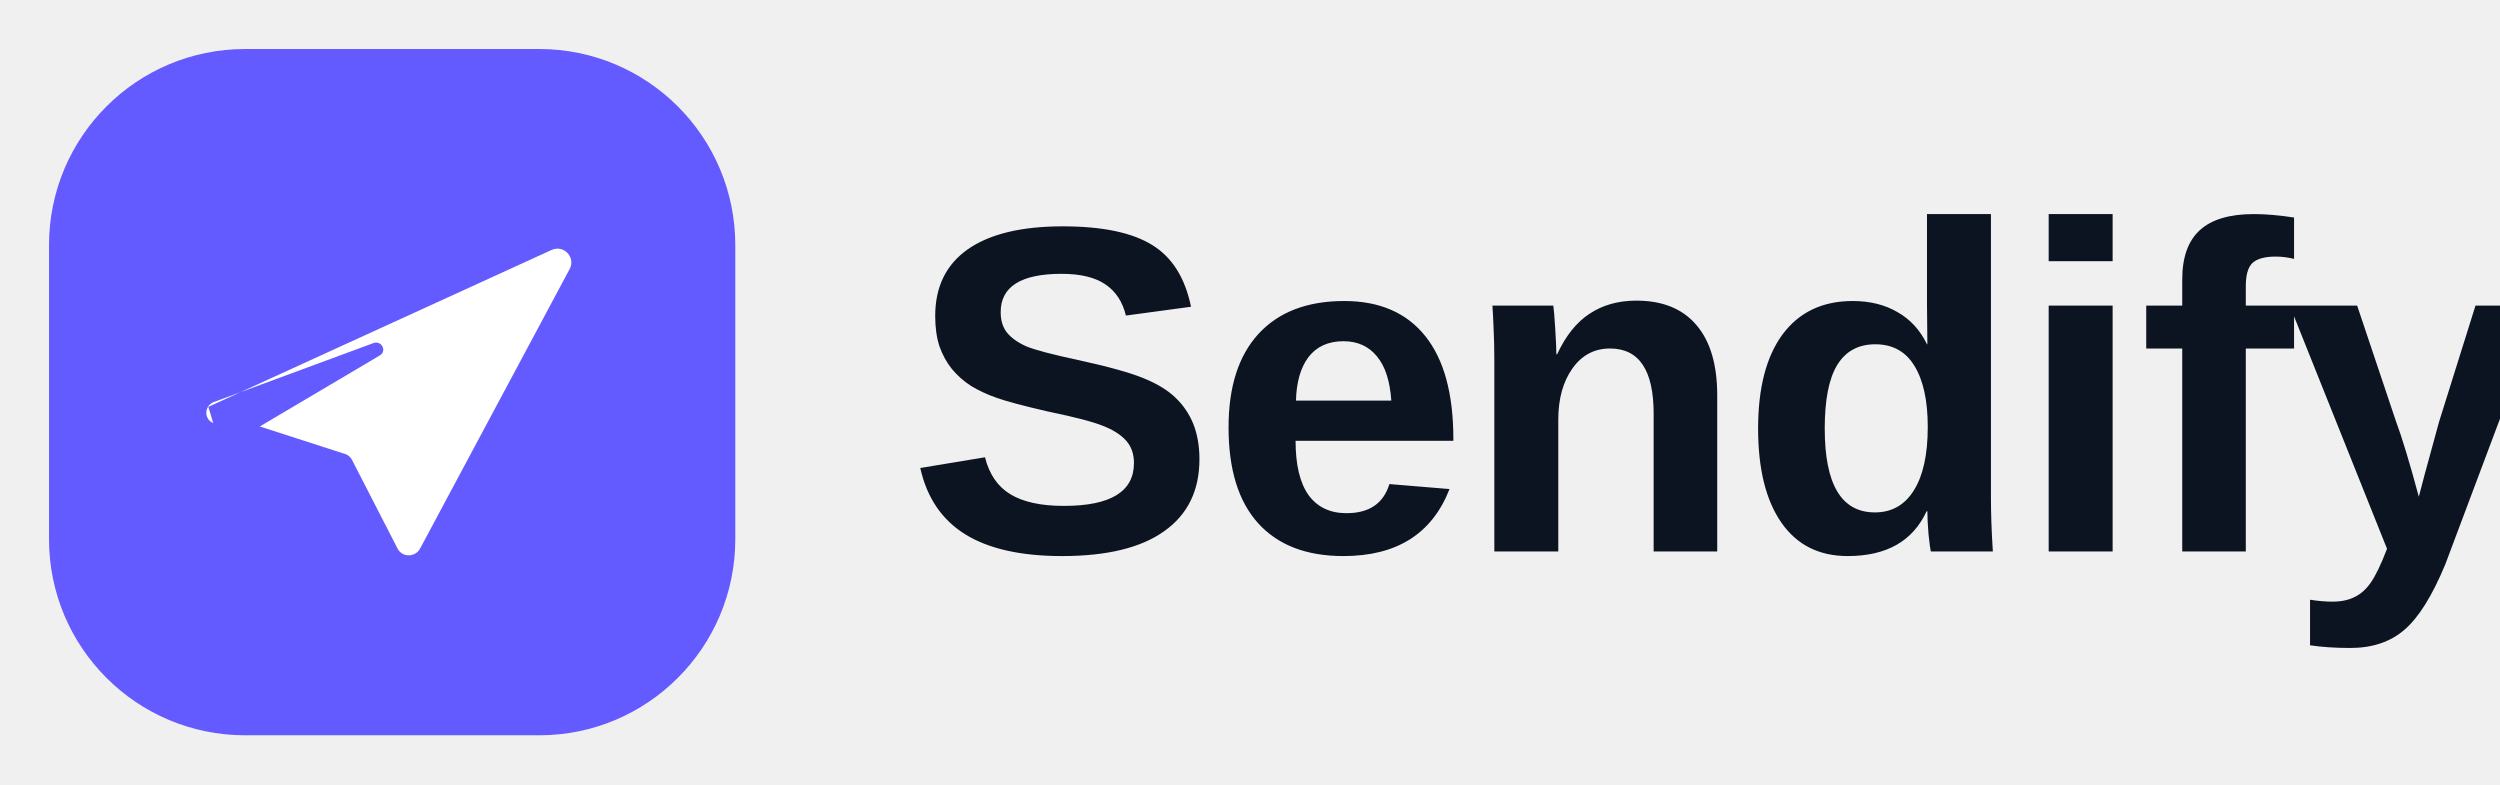
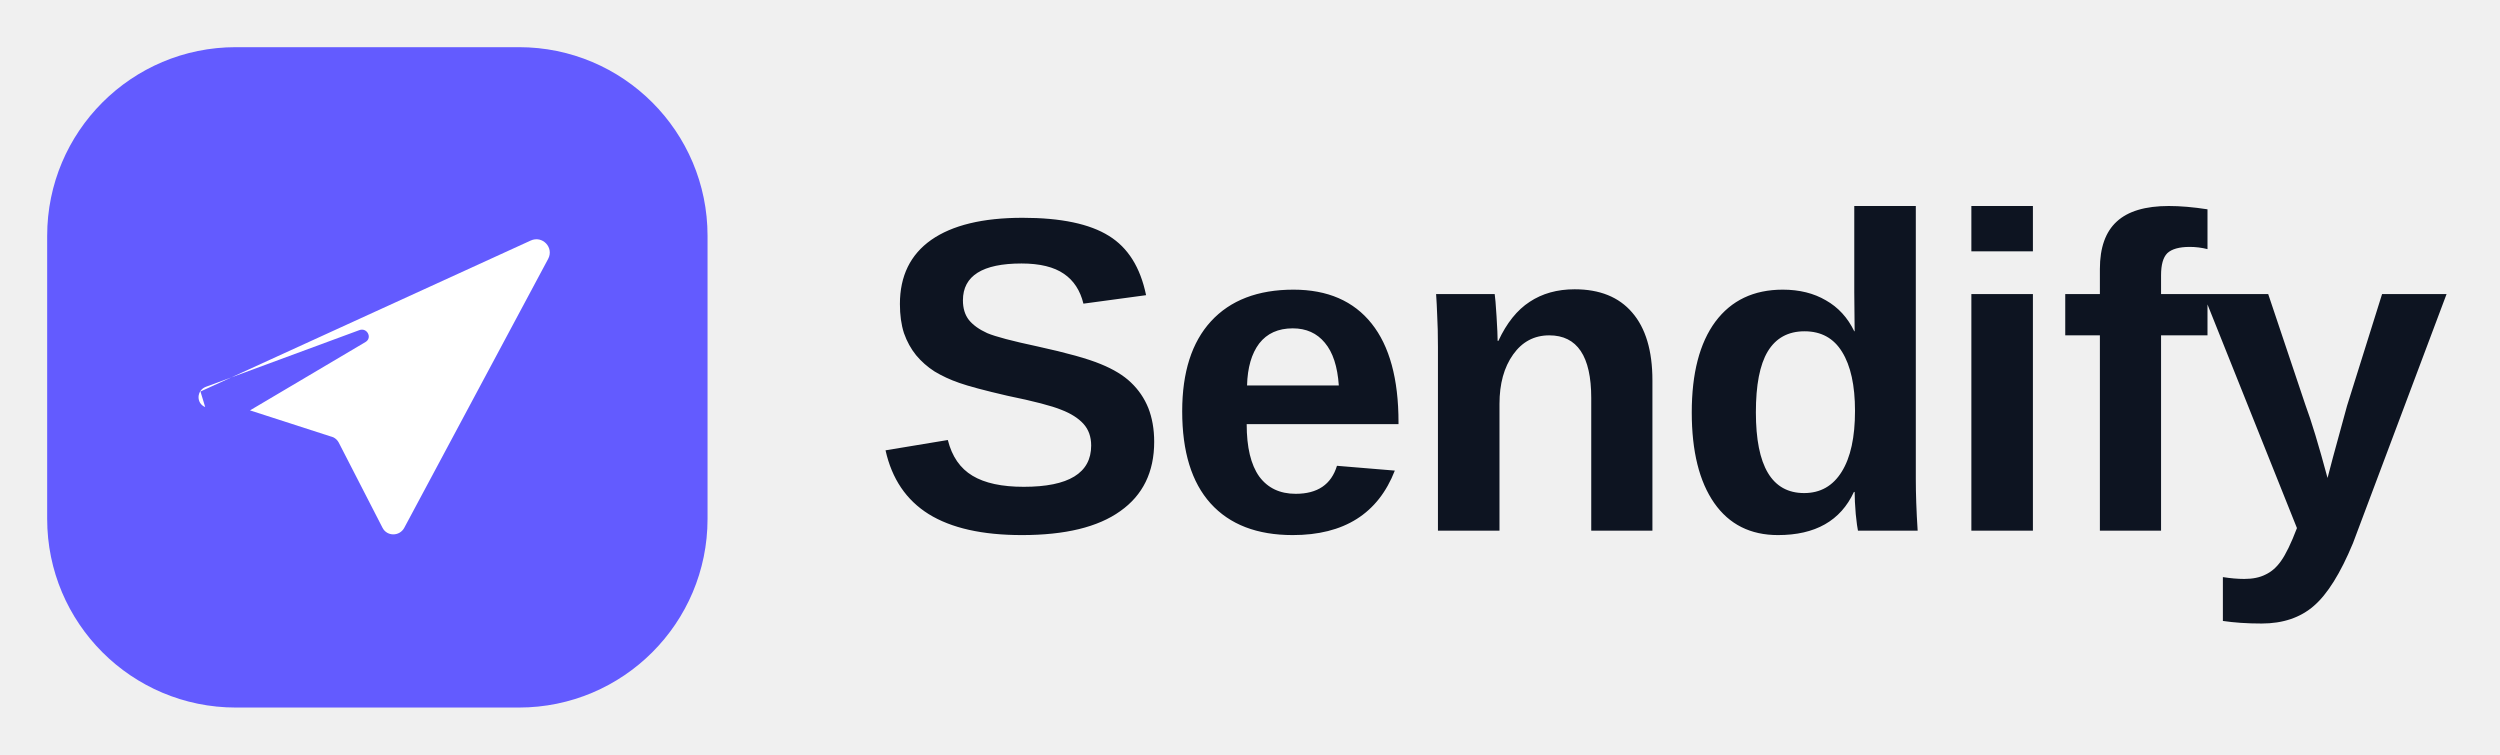
- <svg xmlns="http://www.w3.org/2000/svg" width="102" height="32" viewBox="0 0 102 32">
+ <svg xmlns="http://www.w3.org/2000/svg" width="106" height="32" viewBox="0 0 106 32">
  <g fill="none" fill-rule="evenodd">
    <rect width="28" height="28" x="2" y="2" fill="#635BFF" rx="8" />
    <path fill="#FFFFFF" d="M8.5 16.6l14-6.4c.5-.23 1 .3.74.78l-6.1 11.4c-.2.37-.73.37-.92 0l-1.86-3.62a.52.52 0 0 0-.23-.22L10.6 17.4l4.9-2.9c.3-.18.06-.63-.27-.5l-6.5 2.4c-.4.15-.42.7-.03.86l-.2-.66z" />
    <text x="37" y="22.5" font-family="PingFang SC, Helvetica Neue, Arial, sans-serif" font-size="19" font-weight="700" letter-spacing="-0.3" fill="#0d1421">Sendify</text>
  </g>
</svg>
